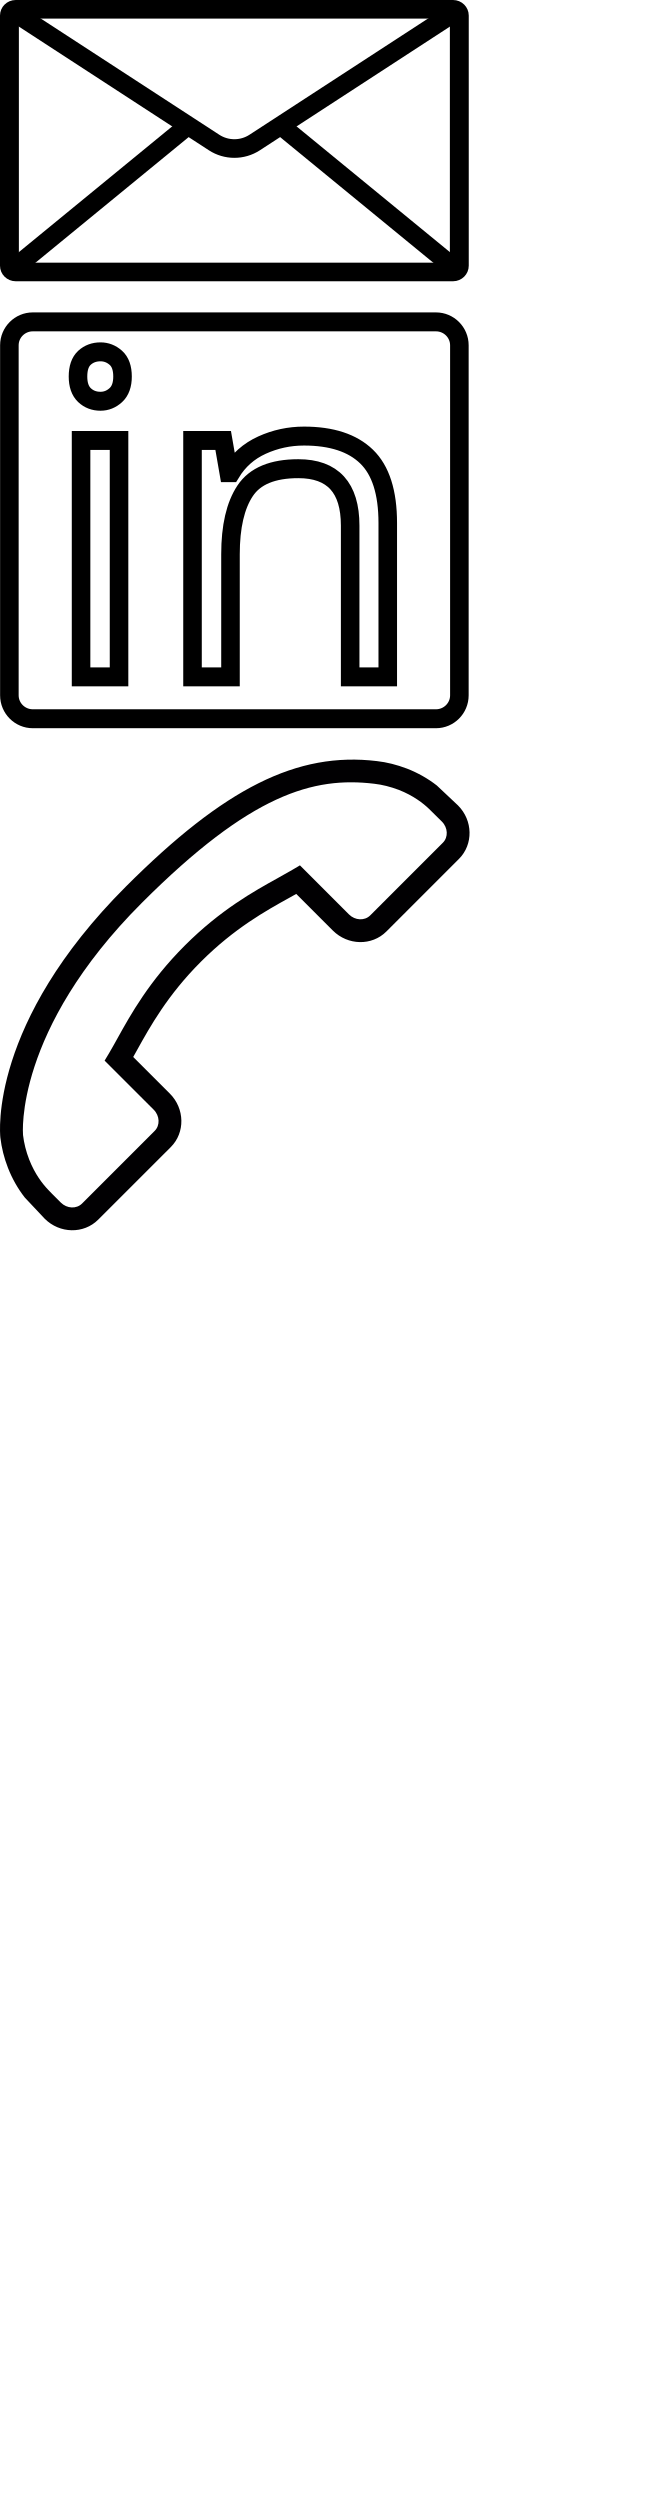
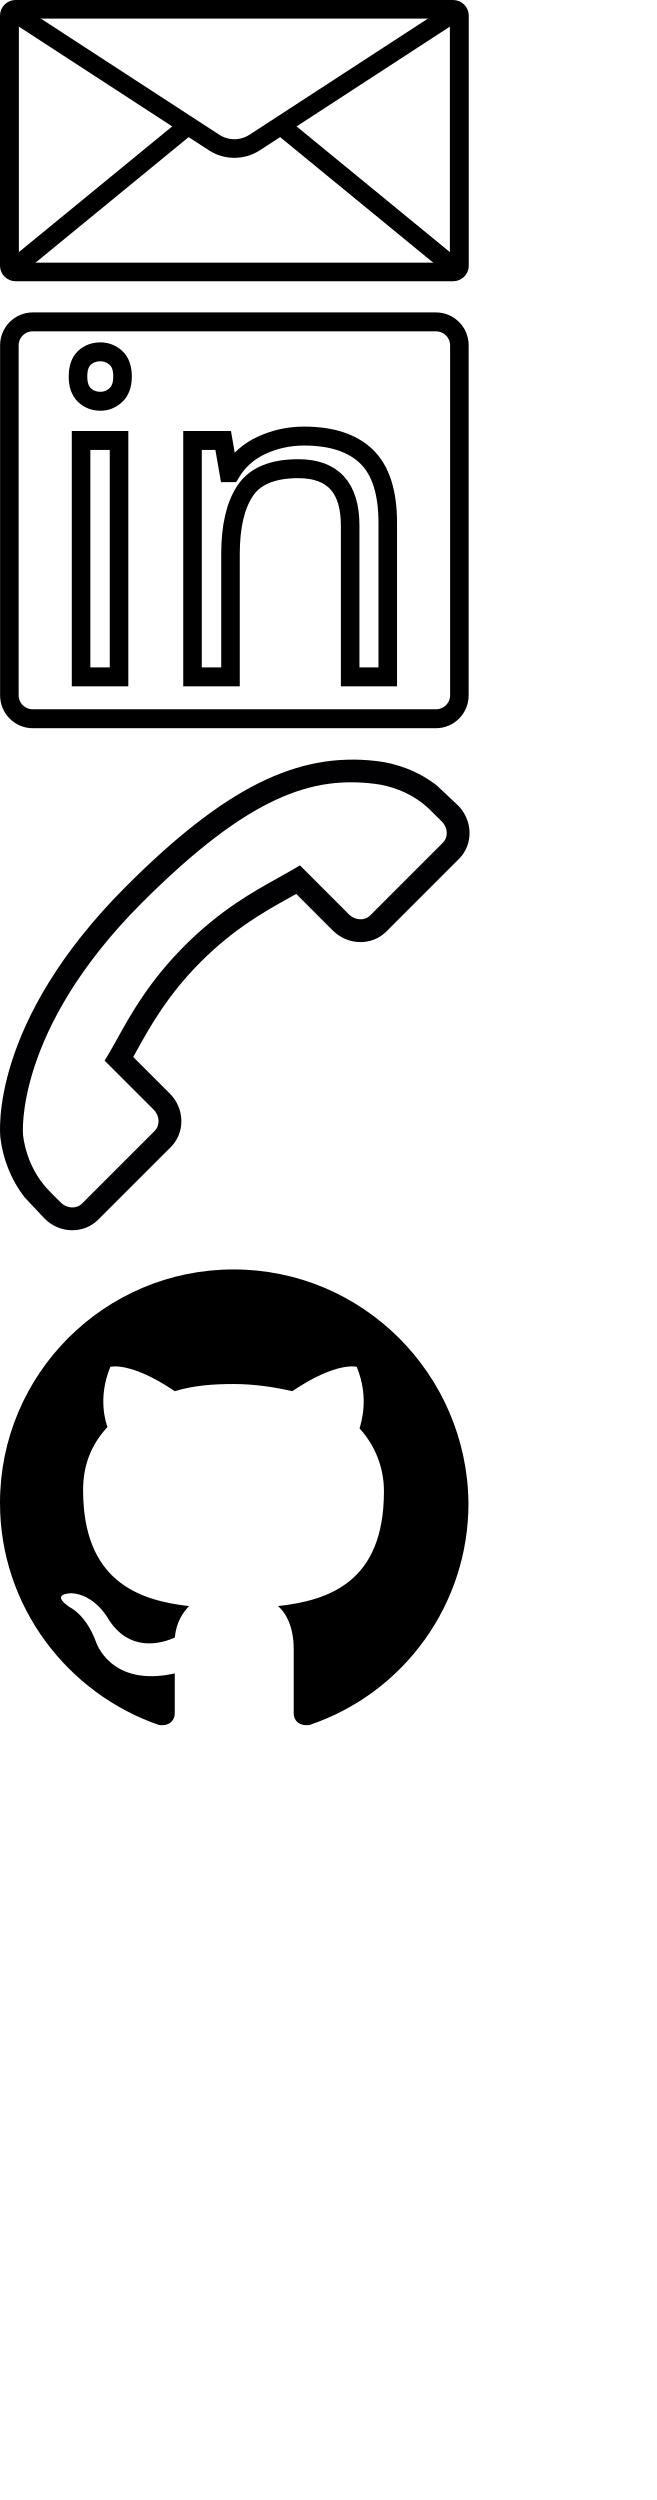
<svg xmlns="http://www.w3.org/2000/svg" width="210mm" height="800mm" viewBox="0 0 210 800" version="1.1" id="svg5">
  <defs id="defs2">
    </defs>
  <g id="layer2">
    <g id="g16727" transform="matrix(0.9795918,0,0,1,1.530612,8.218536)" style="stroke-width:6.062;stroke-miterlimit:4;stroke-dasharray:none">
      <text xml:space="preserve" style="font-size:141.111px;line-height:1.25;font-family:Arial;-inkscape-font-specification:'Arial, Normal';fill:none;stroke:#000000;stroke-width:6.062;stroke-miterlimit:4;stroke-dasharray:none" x="12.919" y="208.373" id="text5321">
        <tspan id="tspan5319" style="font-style:normal;font-variant:normal;font-weight:normal;font-stretch:normal;font-size:141.111px;font-family:'Arial Rounded MT Bold';-inkscape-font-specification:'Arial Rounded MT Bold, ';fill:none;stroke:#000000;stroke-width:6.062;stroke-miterlimit:4;stroke-dasharray:none" x="12.919" y="208.373">in</tspan>
      </text>
      <rect style="opacity:1;fill:none;stroke:#000000;stroke-width:6.062;stroke-linecap:butt;stroke-linejoin:round;stroke-miterlimit:4;stroke-dasharray:none;paint-order:markers stroke fill" id="rect15961" width="147" height="127" x="1.5" y="94.781" rx="7.656" ry="7.5" />
    </g>
  </g>
  <g id="layer1">
    <g id="g16769" style="stroke-width:6.169;stroke-miterlimit:4;stroke-dasharray:none" transform="matrix(0.9793126,0,0,0.9660286,1.551554,1.530585)">
      <rect style="opacity:1;fill:none;stroke:#000000;stroke-width:6.169;stroke-linecap:butt;stroke-miterlimit:4;stroke-dasharray:none;paint-order:fill markers stroke" id="rect850" width="147" height="87" x="1.5" y="1.5" rx="2.042" ry="2.07" />
      <path style="font-variation-settings:normal;opacity:1;fill:none;fill-opacity:1;stroke:#000000;stroke-width:6.169;stroke-linecap:butt;stroke-linejoin:round;stroke-miterlimit:4;stroke-dasharray:none;stroke-dashoffset:0;stroke-opacity:1;paint-order:markers stroke fill;stop-color:#000000;stop-opacity:1" d="m 1.5,1.5 66.875,44.128 a 12.029,12.029 0 0 0 13.25,0 L 148.5,1.5" id="path1386" />
      <path style="font-variation-settings:normal;opacity:1;fill:none;fill-opacity:1;stroke:#000000;stroke-width:6.169;stroke-linecap:butt;stroke-linejoin:round;stroke-miterlimit:4;stroke-dasharray:none;stroke-dashoffset:0;stroke-opacity:1;stop-color:#000000;stop-opacity:1" d="M 1.5,88.5 59.845,40" id="path3249" />
      <path style="font-variation-settings:normal;opacity:1;fill:none;fill-opacity:1;stroke:#000000;stroke-width:6.169;stroke-linecap:butt;stroke-linejoin:round;stroke-miterlimit:4;stroke-dasharray:none;stroke-dashoffset:0;stroke-opacity:1;stop-color:#000000;stop-opacity:1" d="m 148.5,88.5 -58.345,-48.5" id="path3906" />
    </g>
    <g id="g1040" transform="matrix(0.7283278,0,0,0.7283278,-0.1743686,271.0857)" style="stroke-width:0.363">
      <g id="g1038" style="stroke-width:0.363" transform="translate(-1.4997062e-8,-38.45655)">
        <path style="fill:#010002;stroke-width:0.363" d="m 201.465,20.126 -9.298,-8.754 v 0 C 188.32,8.362 183.871,5.832 179.083,3.96 174.534,2.231 170.175,1.143 165.831,0.65 130.868,-3.558 98.909,12.414 55.569,55.758 -4.351,115.689 0.176,163.989 0.398,166.061 c 0.544,4.542 1.625,8.89 3.343,13.313 1.847,4.742 4.37,9.173 7.387,13.027 v 0 l 8.753,9.309 c 6.592,6.589 17.118,6.786 23.477,0.437 l 31.945,-31.934 c 6.335,-6.356 6.141,-16.889 -0.444,-23.477 L 58.768,130.649 c 0.558,-1.016 1.145,-2.076 1.772,-3.178 5.63,-10.15 13.346,-24.053 27.99,-38.695 14.673,-14.68 28.602,-22.396 38.773,-28.037 1.081,-0.598 2.108,-1.17 3.096,-1.729 l 10.783,10.797 5.304,5.3 c 6.61,6.589 17.128,6.785 23.488,0.437 L 201.908,43.6 c 6.349,-6.349 6.153,-16.878 -0.443,-23.474 z m -6.646,16.388 -31.931,31.938 c -2.448,2.441 -6.635,2.244 -9.323,-0.437 l -21.541,-21.559 -3.357,1.983 c -1.865,1.106 -3.955,2.269 -6.231,3.525 -10.69,5.93 -25.338,14.054 -40.996,29.719 -15.636,15.636 -23.749,30.248 -29.669,40.924 -1.274,2.298 -2.444,4.409 -3.565,6.299 l -2.004,3.35 21.566,21.555 c 2.681,2.688 2.874,6.868 0.429,9.316 l -31.92,31.927 c -2.459,2.444 -6.621,2.248 -9.312,-0.429 l -4.005,-4.012 -1.535,-1.6 c -2.434,-2.53 -5.851,-6.896 -8.349,-13.267 -1.392,-3.618 -2.29,-7.168 -2.72,-10.805 -0.039,-0.455 -3.915,-45.874 52.287,-102.087 47.803,-47.799 75.335,-55.461 102.012,-52.248 3.536,0.404 7.1,1.296 10.819,2.698 6.399,2.509 10.758,5.93 13.281,8.36 l 5.619,5.547 c 2.696,2.689 2.889,6.859 0.445,9.303 z" id="path1036" />
      </g>
    </g>
+     <path fill-rule="evenodd" clip-rule="evenodd" d="M 74.728,406.218 A 74.738,74.738 0 0 0 0,480.946 c 0,32.998 21.549,60.965 50.884,71.055 3.673,0.46 5.041,-1.838 5.041,-3.673 v -12.836 c -20.622,4.591 -25.203,-10.081 -25.203,-10.081 -3.212,-8.713 -8.254,-11.009 -8.254,-11.009 -6.877,-4.581 0.45,-4.581 0.45,-4.581 7.336,0.46 11.468,7.795 11.468,7.795 6.877,11.458 17.417,8.245 21.549,6.418 0.45,-5.041 2.744,-8.245 4.581,-10.081 -16.508,-1.838 -33.925,-8.254 -33.925,-37.139 0,-8.245 2.744,-14.672 7.795,-20.172 -0.467,-1.377 -3.215,-9.163 0.917,-19.254 0,0 6.418,-1.838 20.622,7.795 5.959,-1.838 12.386,-2.295 18.804,-2.295 6.418,0 12.836,0.917 18.794,2.295 14.213,-9.622 20.631,-7.795 20.631,-7.795 4.123,10.09 1.367,17.876 0.91,19.713 a 29.606,29.606 0 0 1 7.795,20.172 c 0,28.885 -17.426,34.844 -33.916,36.68 2.744,2.288 5.041,6.868 5.041,13.745 v 20.631 c 0,1.838 1.367,4.123 5.04,3.673 a 74.803,74.803 0 0 0 50.884,-71.055 c -0.46,-41.262 -33.916,-74.728 -75.178,-74.728 z" fill="#000000" id="path2" style="stroke-width:0.265" />
  </g>
</svg>
